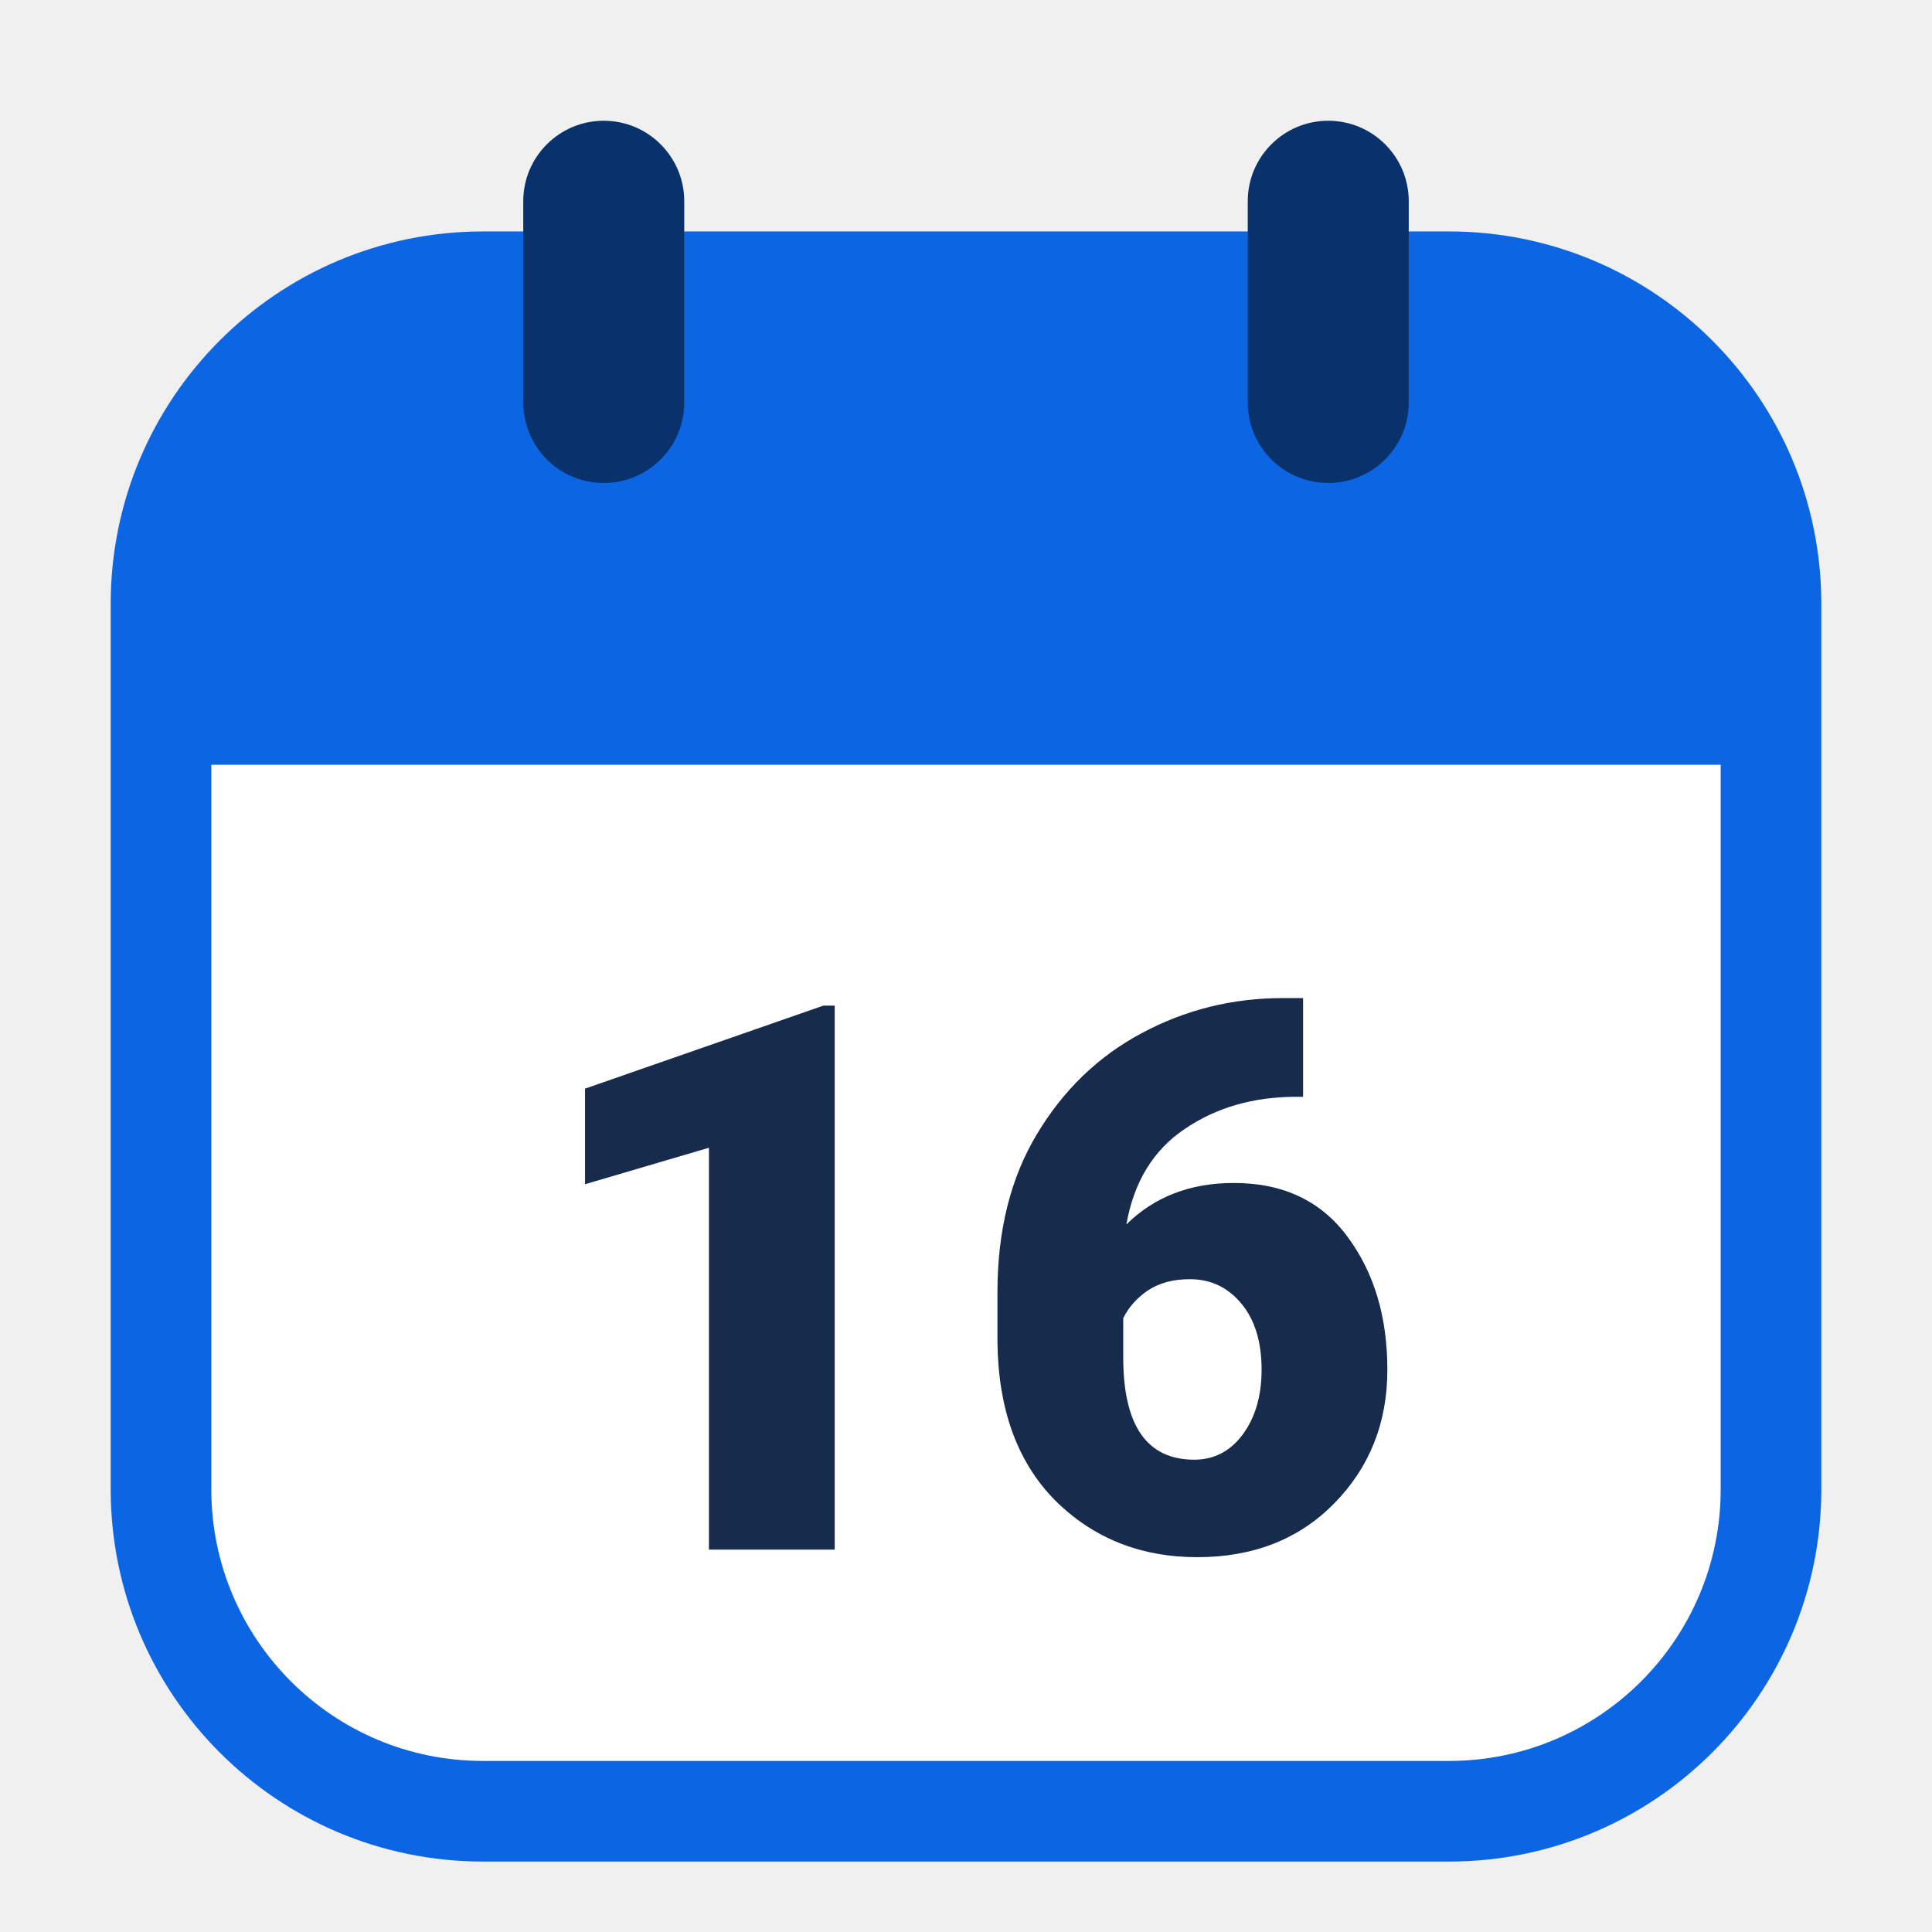
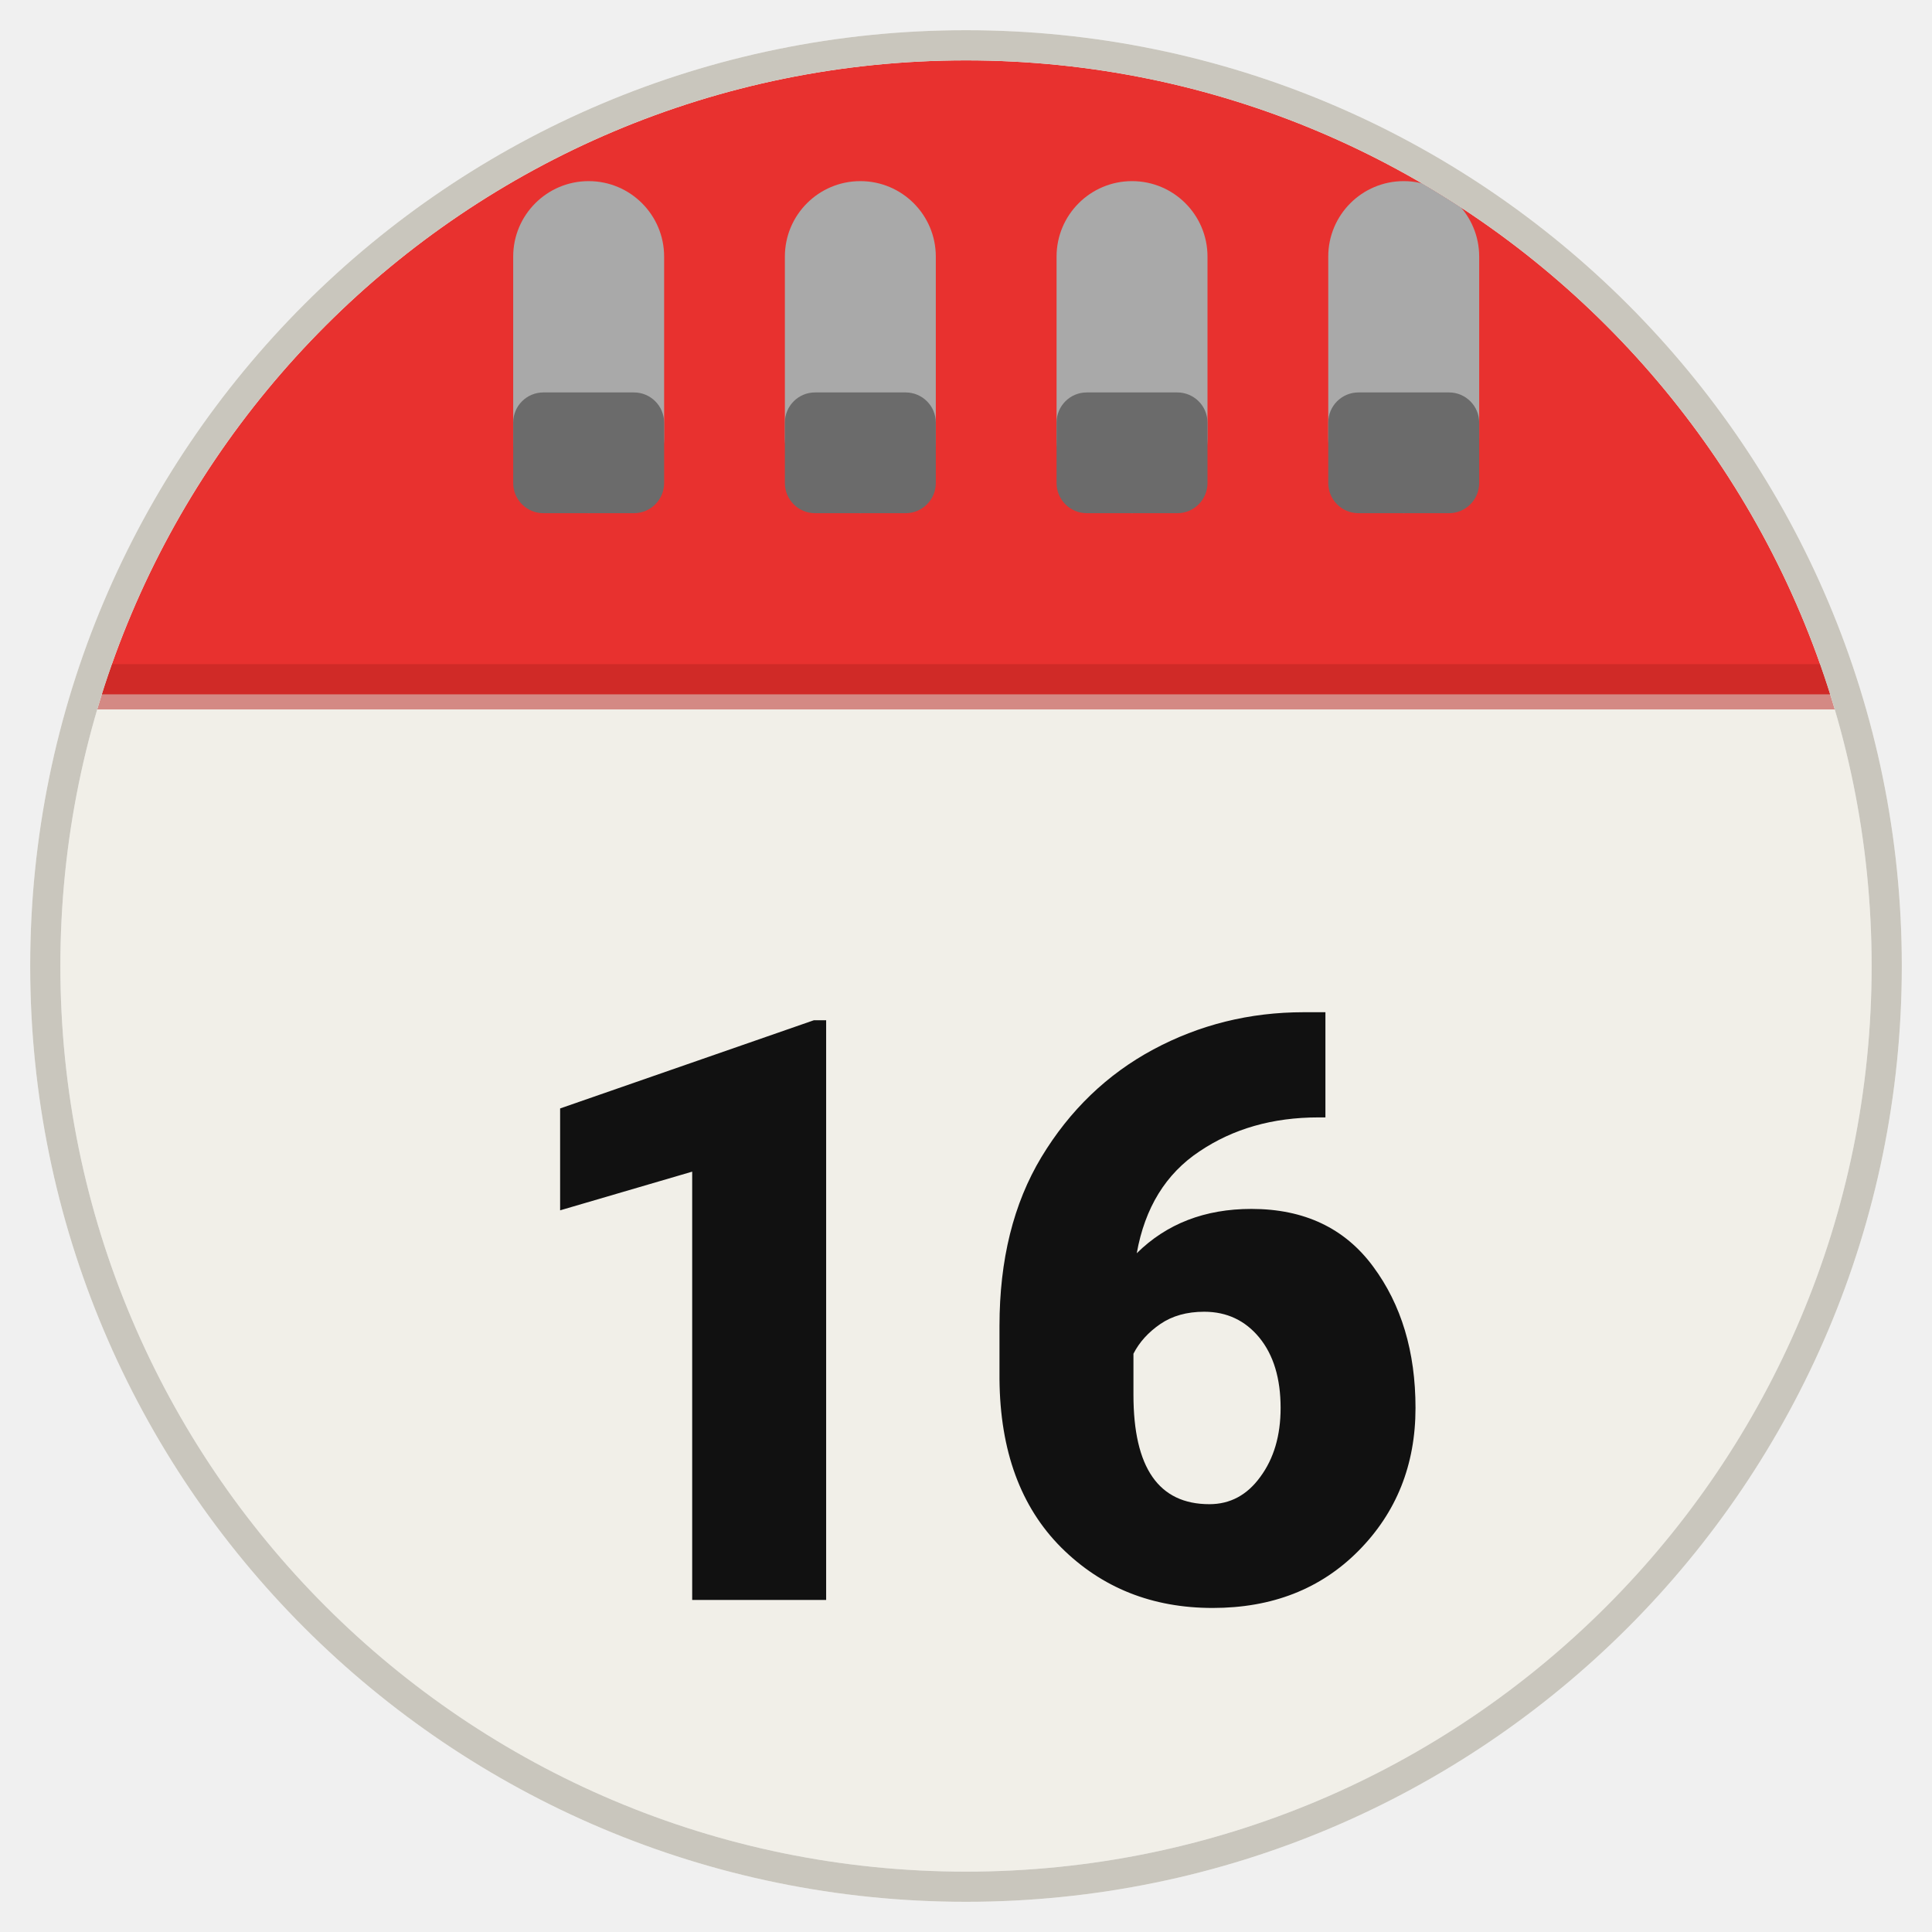
- <svg xmlns="http://www.w3.org/2000/svg" width="48" height="48" viewBox="0 0 48 48">
-   <rect x="4" y="7" width="40" height="38" rx="8" fill="#ffffff" />
-   <rect x="4" y="7" width="40" height="38" rx="8" fill="none" stroke="#0c66e4" stroke-width="2.5" />
-   <path d="M4 15a8 8 0 0 1 8-8h24a8 8 0 0 1 8 8v4H4z" fill="#0c66e4" />
-   <rect x="13" y="3" width="4" height="9" rx="2" fill="#09326c" />
-   <rect x="31" y="3" width="4" height="9" rx="2" fill="#09326c" />
-   <text x="24" y="38.5" text-anchor="middle" font-family="-apple-system,BlinkMacSystemFont,'Segoe UI',Roboto,Helvetica,Arial,sans-serif" font-size="19" font-weight="800" fill="#172b4d">16</text>
+ <svg xmlns="http://www.w3.org/2000/svg" width="64" height="64" viewBox="0 0 64 64">
+   <defs>
+     <clipPath id="c">
+       <circle cx="32" cy="32" r="30" />
+     </clipPath>
+   </defs>
+   <circle cx="32" cy="32" r="31" fill="#ffffff" />
+   <g clip-path="url(#c)">
+     <rect width="64" height="64" fill="#f1efe8" />
+     <rect width="64" height="23" fill="#e8312f" />
+     <rect y="22" width="64" height="1.5" fill="#b8231f" opacity=".5" />
+     <rect x="17" y="6" width="5" height="11" rx="2.5" fill="#a9a9a9" />
+     <rect x="26" y="6" width="5" height="11" rx="2.5" fill="#a9a9a9" />
+     <rect x="35" y="6" width="5" height="11" rx="2.5" fill="#a9a9a9" />
+     <rect x="44" y="6" width="5" height="11" rx="2.5" fill="#a9a9a9" />
+     <rect x="17" y="13" width="5" height="4" rx="1" fill="#6b6b6b" />
+     <rect x="26" y="13" width="5" height="4" rx="1" fill="#6b6b6b" />
+     <rect x="35" y="13" width="5" height="4" rx="1" fill="#6b6b6b" />
+     <rect x="44" y="13" width="5" height="4" rx="1" fill="#6b6b6b" />
+     <text x="32" y="53" text-anchor="middle" font-family="-apple-system,BlinkMacSystemFont,'Segoe UI',Roboto,Helvetica,Arial,sans-serif" font-size="27" font-weight="800" fill="#111111">16</text>
+   </g>
+   <circle cx="32" cy="32" r="30.5" fill="none" stroke="#c9c6bd" stroke-width="1" />
</svg>
